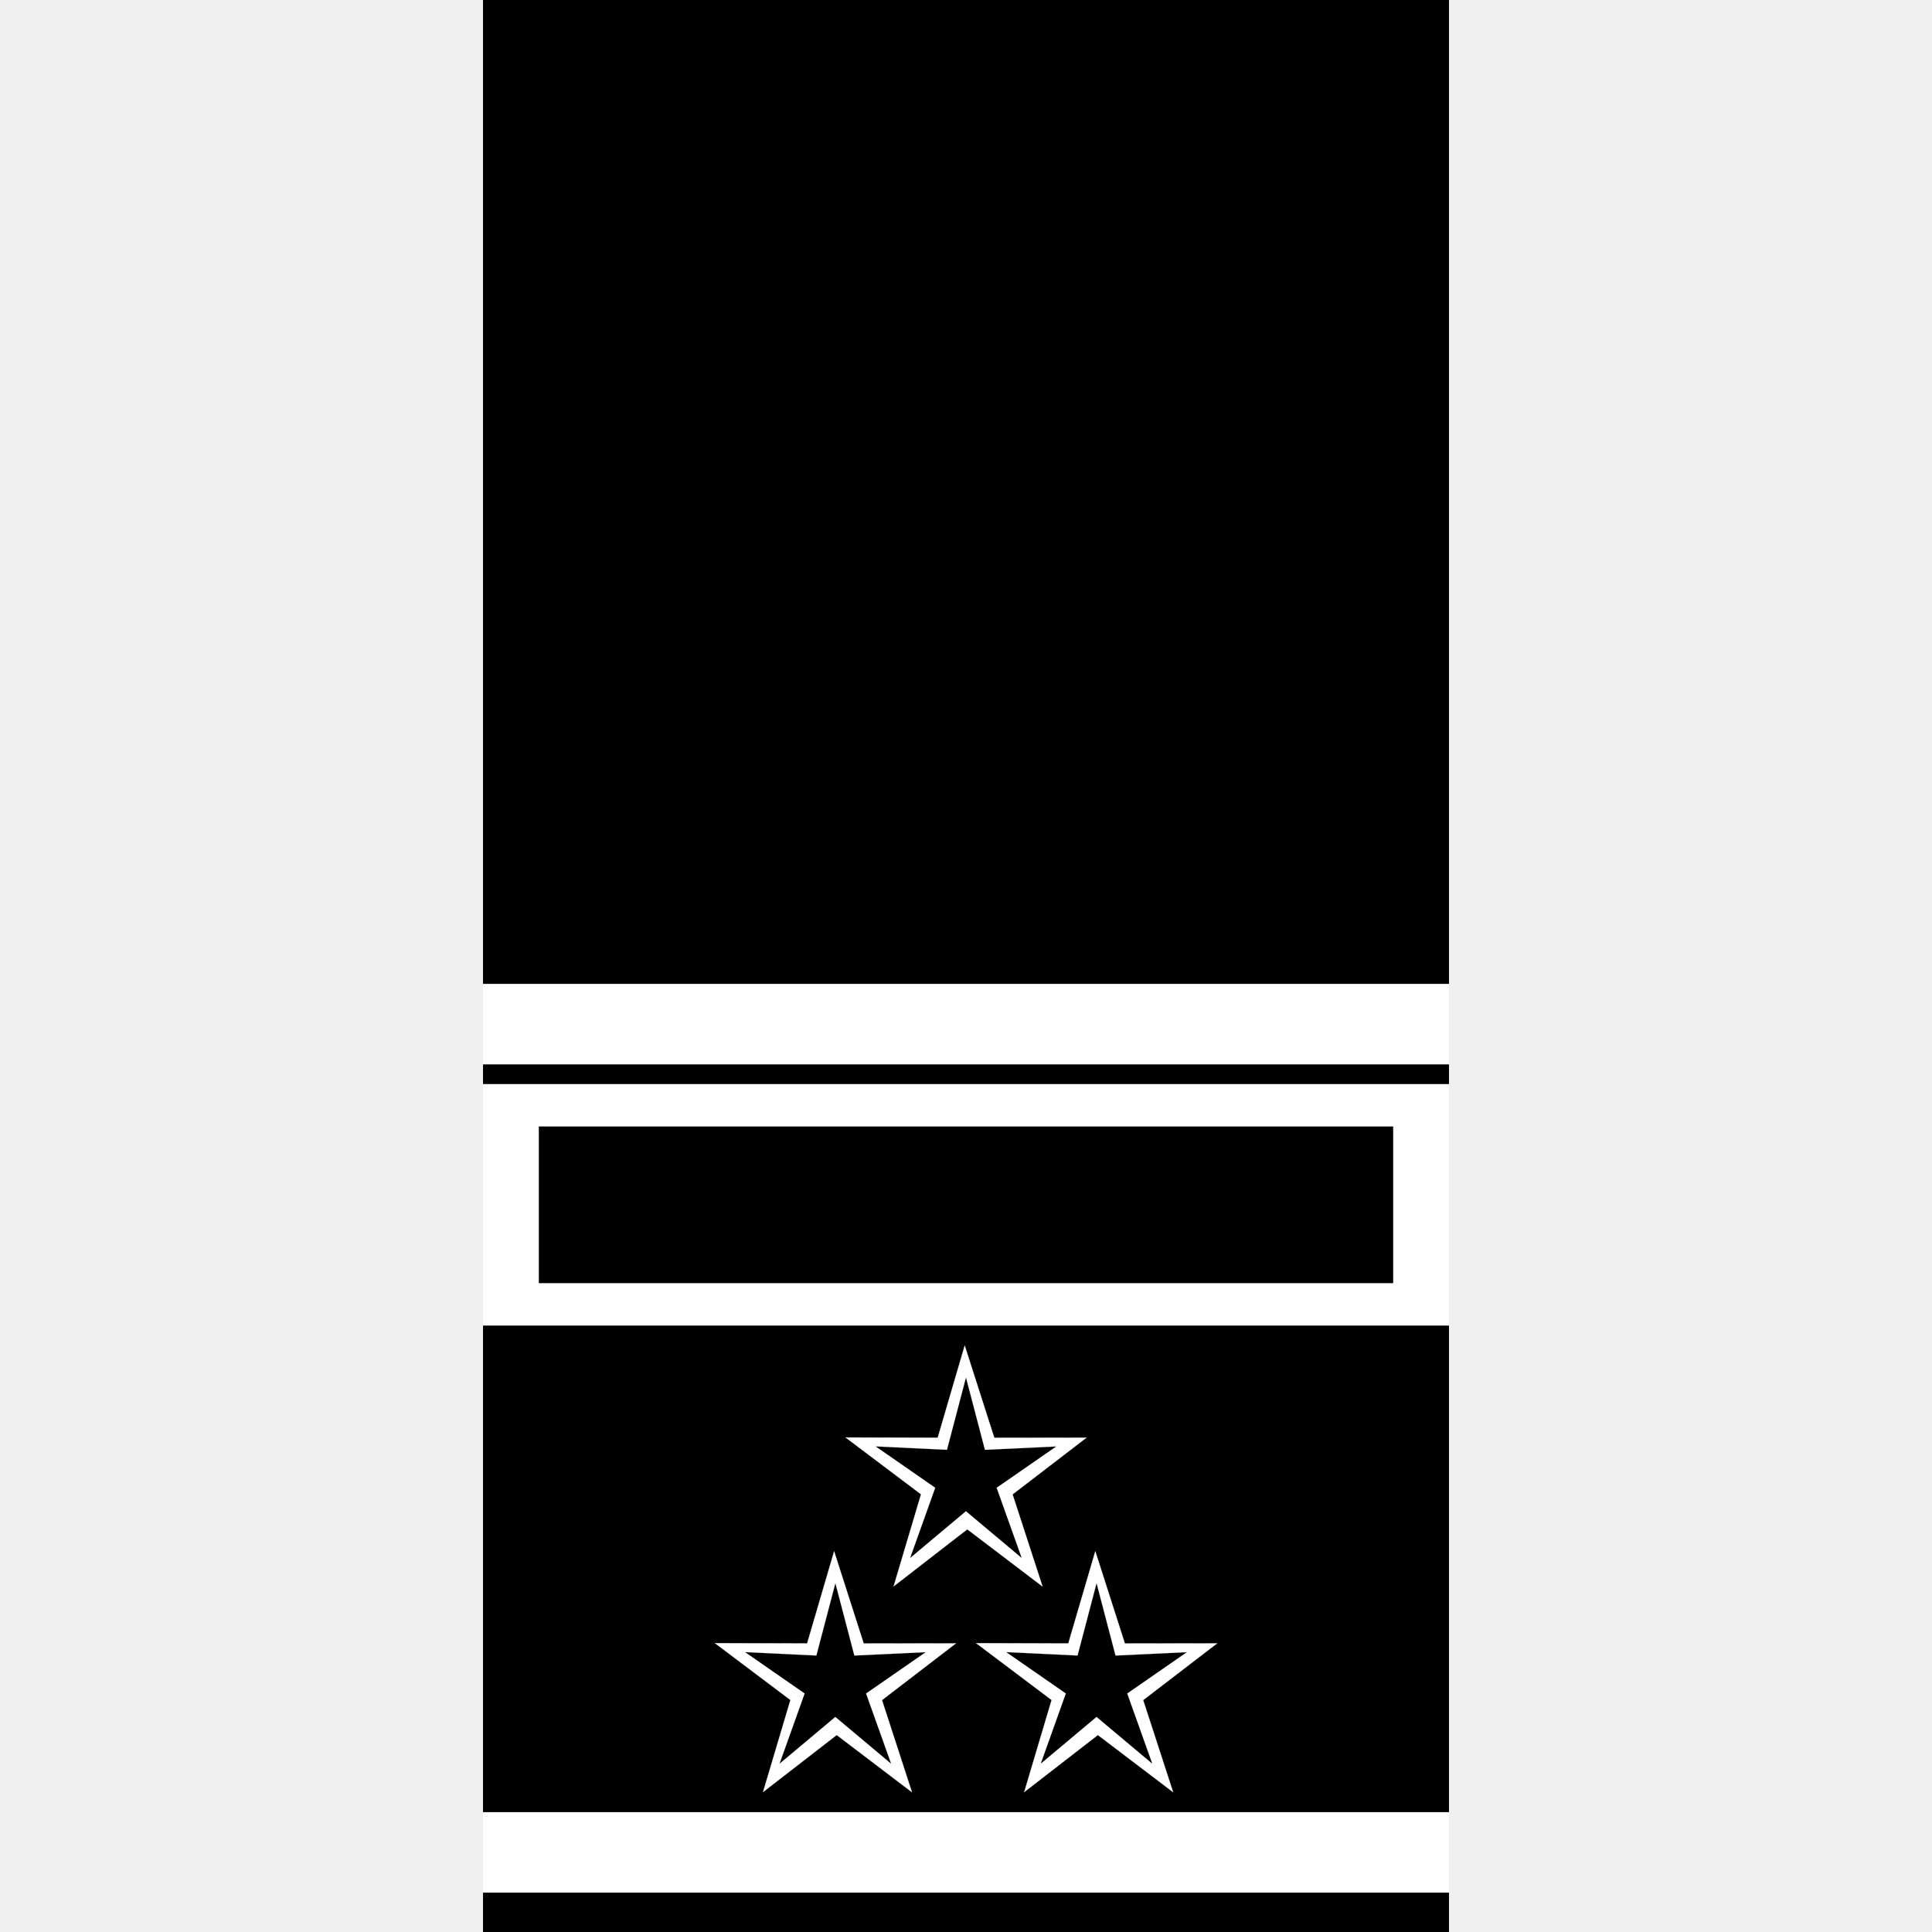
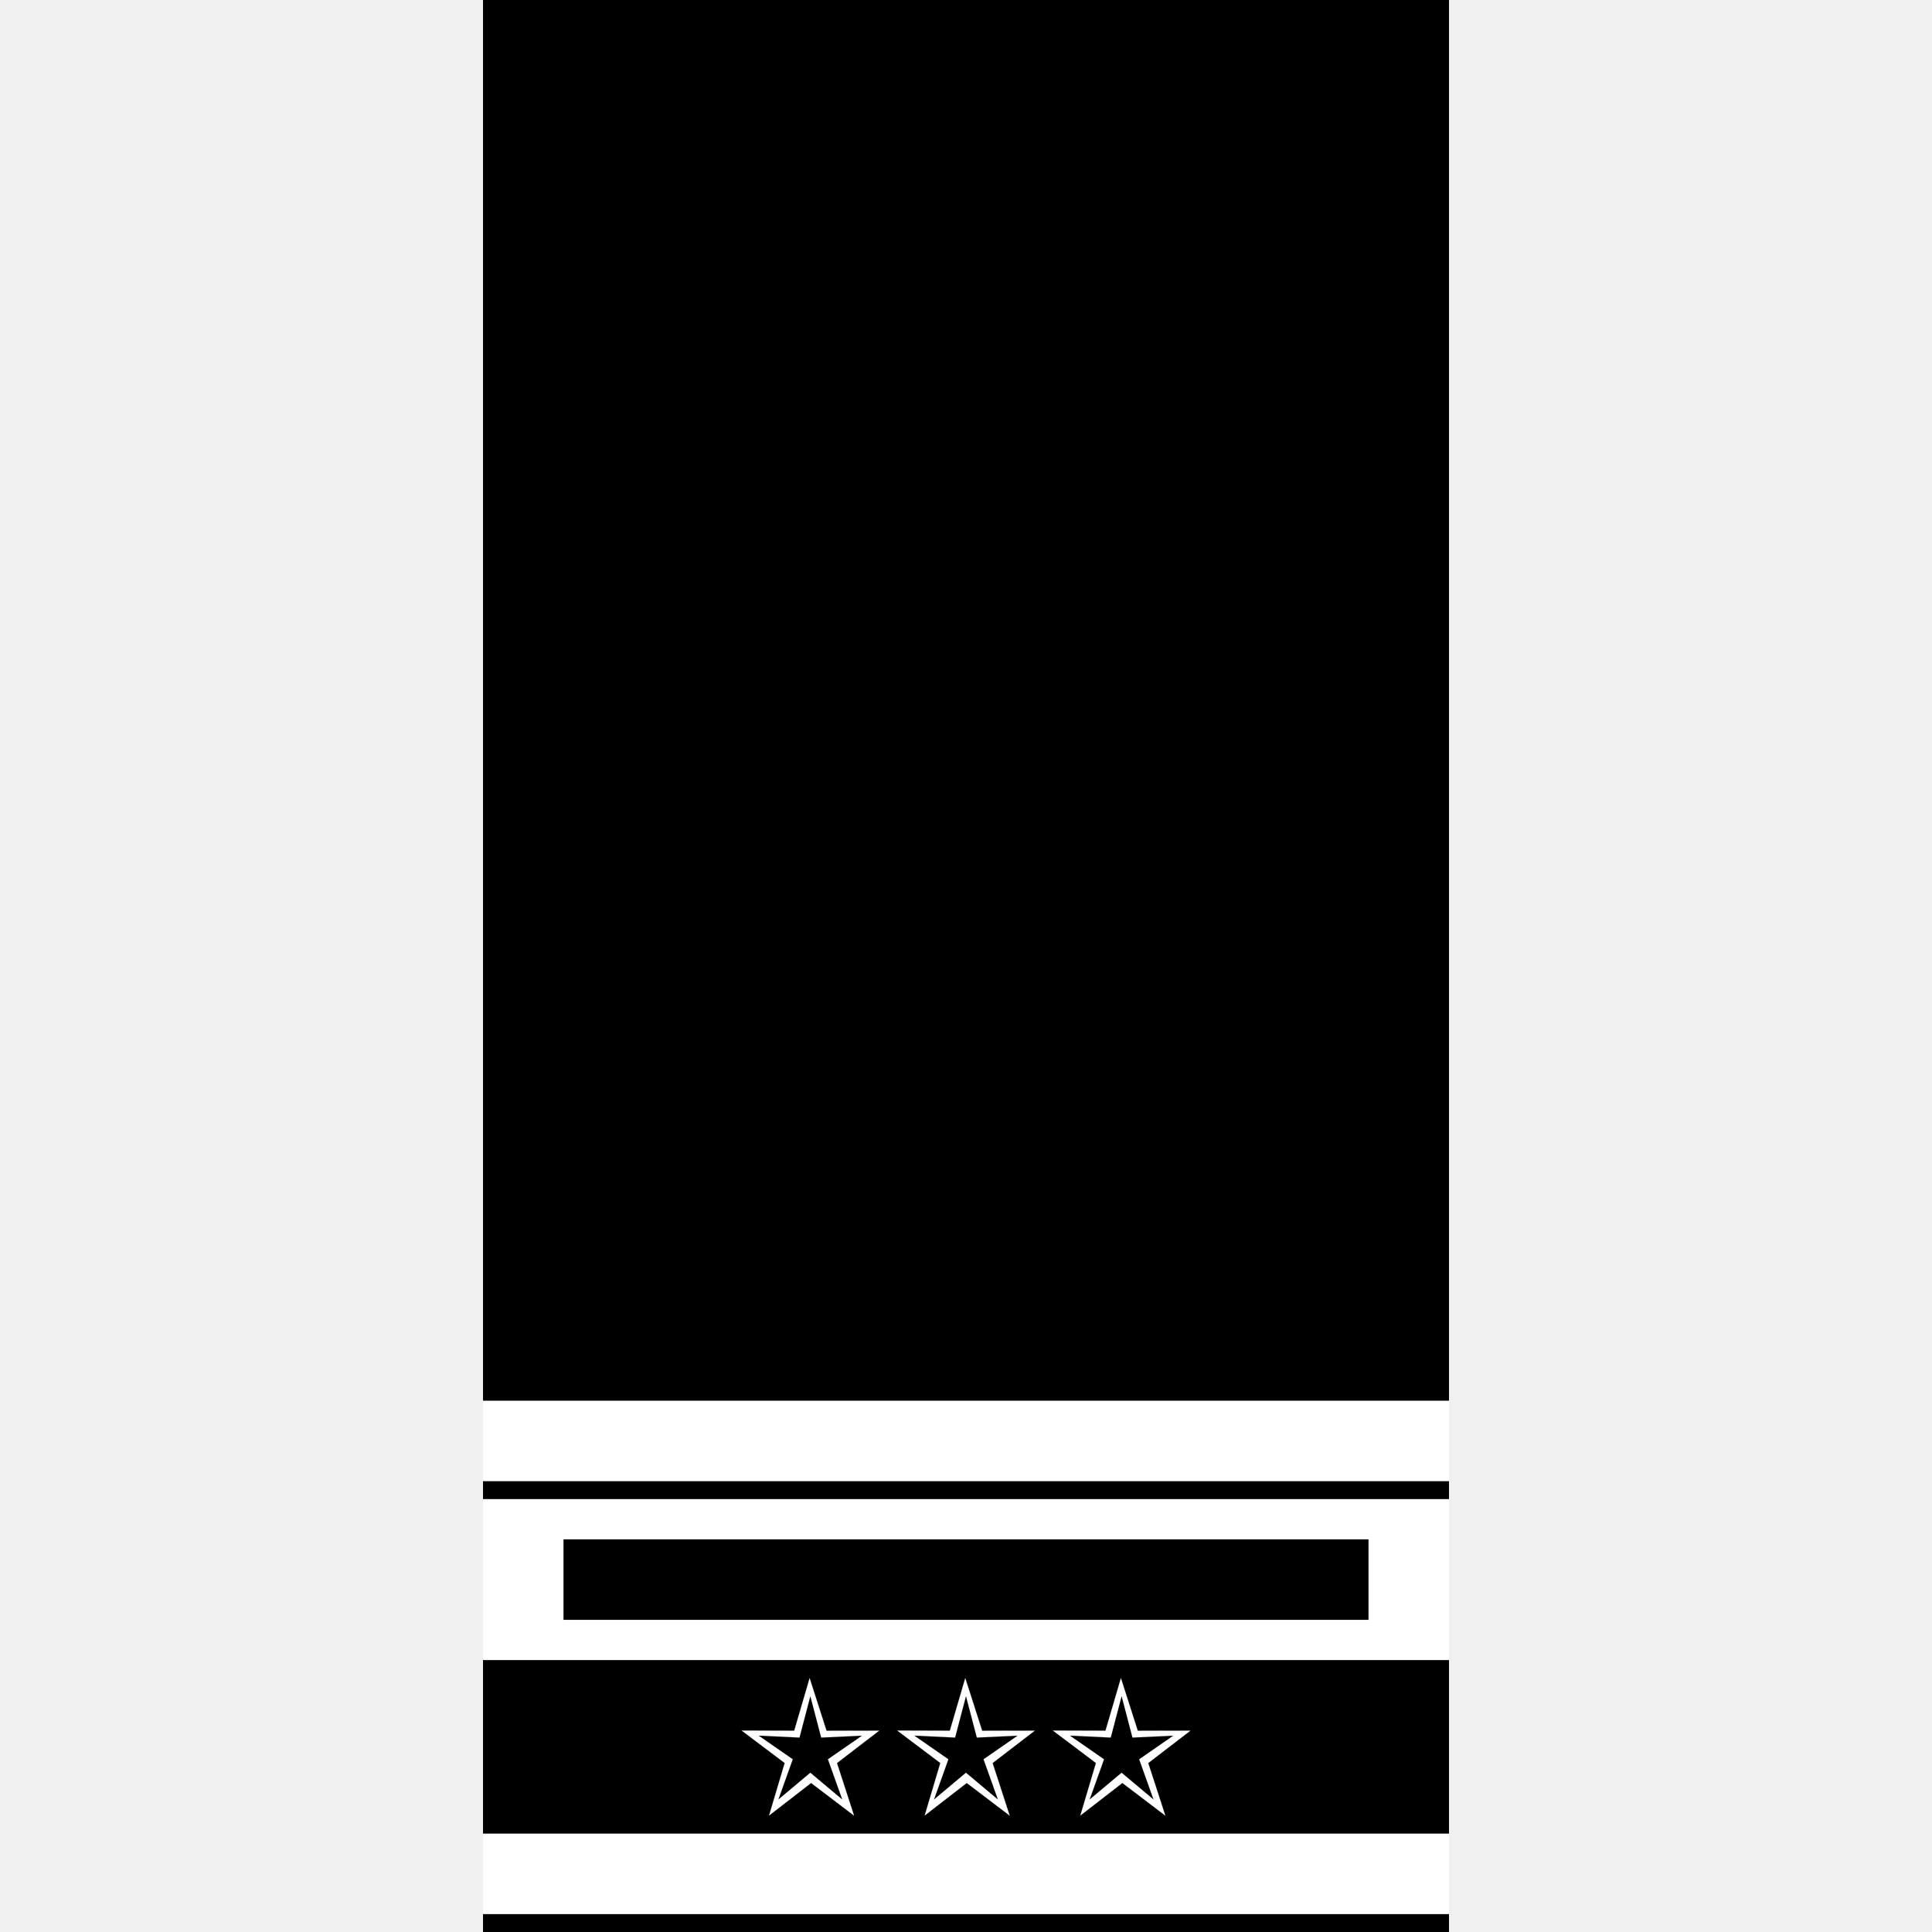
<svg xmlns="http://www.w3.org/2000/svg" width="1080" height="1080" viewBox="0 0 1080 1080" version="1.1" id="svg1" xml:space="preserve">
  <defs id="defs1" />
  <g id="layer1" style="display:inline">
    <rect style="display:inline;fill:#000000;stroke:#000000;stroke-width:1.211" id="rect4" width="538.789" height="1078.789" x="270.605" y="0.605" />
  </g>
  <g id="layer2">
-     <g id="g2-1" transform="translate(-250,132)">
-       <g id="layer2-2-9" transform="translate(250,363.5)">
-         <rect style="fill:#ffffff;stroke:#ffffff;stroke-width:0.903" id="rect1-5-8" width="539.097" height="44.097" x="270.451" y="517.951" />
+     <g id="g1" transform="translate(8.4638596e-6,507.5)">
+       <g id="layer2-1">
+         <rect style="fill:#ffffff;stroke:#ffffff;stroke-width:0.903" id="rect1" width="539.097" height="44.097" x="270.451" y="517.951" />
      </g>
    </g>
-     <g id="g2-6" transform="matrix(0.2500003,0,0,0.2500003,331.9801,799.5)">
-       <g id="layer2-4-0">
-         <g id="layer3-4">
-           <path style="fill:#ffffff;stroke:#ffffff" id="path7-0" d="M 462,612 178.511,420.522 -90.276,632.143 4.228,303.359 -280.095,113.121 61.8,101.4 154.866,-227.794 271.665,93.746 613.506,80.53 343.796,290.974 Z" transform="matrix(0.6017318,0.02366392,-0.01308325,0.6321408,441.0384,411.3633)" />
-           <path style="fill:#000000;stroke:#ffffff" id="path8-9" d="M 814,878 205.745,527.743 -270.786,1043.08 -125.634,356.36 -763.005,62.4 -65.04,-11.76 17.574,-708.774 303.787,-67.887 992.217,-204.706 471.142,265.544 Z" transform="matrix(0.2250897,0.03606447,-0.03431589,0.2365593,511.7385,508.9232)" />
-         </g>
+     <g id="g2" transform="matrix(0.1425927,0,0,0.1425927,375.9887,899.5)">
+       <g id="layer2-0">
+         <path style="fill:#ffffff;stroke:#ffffff" id="path7" d="M 462,612 178.511,420.522 -90.276,632.143 4.228,303.359 -280.095,113.121 61.8,101.4 154.866,-227.794 271.665,93.746 613.506,80.53 343.796,290.974 Z" transform="matrix(0.6017318,0.02366392,-0.01308325,0.6321408,441.0384,411.3633)" />
+         <path style="fill:#000000;stroke:#000000" id="path8" d="M 814,878 205.745,527.743 -270.786,1043.08 -125.634,356.36 -763.005,62.4 -65.04,-11.76 17.574,-708.774 303.787,-67.887 992.217,-204.706 471.142,265.544 Z" transform="matrix(0.2250897,0.03606447,-0.03431589,0.2365593,511.7385,508.9232)" />
      </g>
    </g>
-     <g id="g1" transform="matrix(0.2500003,0,0,0.2500003,477.9801,799.5)">
-       <g id="layer2-4">
-         <g id="layer3">
-           <path style="fill:#ffffff;stroke:#ffffff" id="path7" d="M 462,612 178.511,420.522 -90.276,632.143 4.228,303.359 -280.095,113.121 61.8,101.4 154.866,-227.794 271.665,93.746 613.506,80.53 343.796,290.974 Z" transform="matrix(0.6017318,0.02366392,-0.01308325,0.6321408,441.0384,411.3633)" />
-           <path style="fill:#000000;stroke:#ffffff" id="path8" d="M 814,878 205.745,527.743 -270.786,1043.08 -125.634,356.36 -763.005,62.4 -65.04,-11.76 17.574,-708.774 303.787,-67.887 992.217,-204.706 471.142,265.544 Z" transform="matrix(0.2250897,0.03606447,-0.03431589,0.2365593,511.7385,508.9232)" />
-         </g>
+     <g id="g2-1" transform="matrix(0.1425927,0,0,0.1425927,462.9887,899.5)">
+       <g id="layer2-0-9">
+         <path style="fill:#ffffff;stroke:#ffffff" id="path7-4" d="M 462,612 178.511,420.522 -90.276,632.143 4.228,303.359 -280.095,113.121 61.8,101.4 154.866,-227.794 271.665,93.746 613.506,80.53 343.796,290.974 Z" transform="matrix(0.6017318,0.02366392,-0.01308325,0.6321408,441.0384,411.3633)" />
+         <path style="fill:#000000;stroke:#000000" id="path8-5" d="M 814,878 205.745,527.743 -270.786,1043.08 -125.634,356.36 -763.005,62.4 -65.04,-11.76 17.574,-708.774 303.787,-67.887 992.217,-204.706 471.142,265.544 Z" transform="matrix(0.2250897,0.03606447,-0.03431589,0.2365593,511.7385,508.9232)" />
      </g>
    </g>
-     <g id="g2-6-0" transform="matrix(0.2500003,0,0,0.2500003,404.9801,684.5)">
-       <g id="layer2-4-0-5">
-         <g id="layer3-4-4">
-           <path style="fill:#ffffff;stroke:#ffffff" id="path7-0-7" d="M 462,612 178.511,420.522 -90.276,632.143 4.228,303.359 -280.095,113.121 61.8,101.4 154.866,-227.794 271.665,93.746 613.506,80.53 343.796,290.974 Z" transform="matrix(0.6017318,0.02366392,-0.01308325,0.6321408,441.0384,411.3633)" />
-           <path style="fill:#000000;stroke:#ffffff" id="path8-9-4" d="M 814,878 205.745,527.743 -270.786,1043.08 -125.634,356.36 -763.005,62.4 -65.04,-11.76 17.574,-708.774 303.787,-67.887 992.217,-204.706 471.142,265.544 Z" transform="matrix(0.2250897,0.03606447,-0.03431589,0.2365593,511.7385,508.9232)" />
-         </g>
+     <g id="g2-3" transform="matrix(0.1425927,0,0,0.1425927,549.9887,899.5)">
+       <g id="layer2-0-6">
+         <path style="fill:#ffffff;stroke:#ffffff" id="path7-6" d="M 462,612 178.511,420.522 -90.276,632.143 4.228,303.359 -280.095,113.121 61.8,101.4 154.866,-227.794 271.665,93.746 613.506,80.53 343.796,290.974 Z" transform="matrix(0.6017318,0.02366392,-0.01308325,0.6321408,441.0384,411.3633)" />
+         <path style="fill:#000000;stroke:#000000" id="path8-9" d="M 814,878 205.745,527.743 -270.786,1043.08 -125.634,356.36 -763.005,62.4 -65.04,-11.76 17.574,-708.774 303.787,-67.887 992.217,-204.706 471.142,265.544 Z" transform="matrix(0.2250897,0.03606447,-0.03431589,0.2365593,511.7385,508.9232)" />
      </g>
    </g>
-     <g id="g3" transform="translate(-5.543232e-6,133.5)">
-       <g id="layer2-9">
-         <rect style="fill:#ffffff;stroke:#ffffff;stroke-width:1.57" id="rect1" width="538.43" height="133.43" x="270.785" y="473.285" />
-         <rect style="fill:#000000;stroke:#ffffff;stroke-width:1.207" id="rect1-9" width="478.793" height="88.793" x="300.604" y="495.604" />
+     <g id="g3" transform="translate(-6.7353249e-6,343)">
+       <g id="layer2-8">
+         <rect style="fill:#ffffff;stroke:#ffffff;stroke-width:1.28" id="rect1-5" width="538.72" height="88.72" x="270.64" y="495.64" />
+         <rect style="fill:#000000;stroke:#000000;stroke-width:0.825" id="rect1-9" width="449.175" height="44.175" x="315.412" y="517.912" />
      </g>
    </g>
-     <g id="g2" transform="translate(-250,-331)">
-       <g id="layer2-2" transform="translate(250,363.5)">
-         <rect style="fill:#ffffff;stroke:#ffffff;stroke-width:0.903" id="rect1-5" width="539.097" height="44.097" x="270.451" y="517.951" />
+     <g id="g2-11" transform="translate(8.4638596e-6,265.5)">
+       <g id="layer2-1-9">
+         <rect style="fill:#ffffff;stroke:#ffffff;stroke-width:0.903" id="rect1-3" width="539.097" height="44.097" x="270.451" y="517.951" />
      </g>
    </g>
  </g>
</svg>
